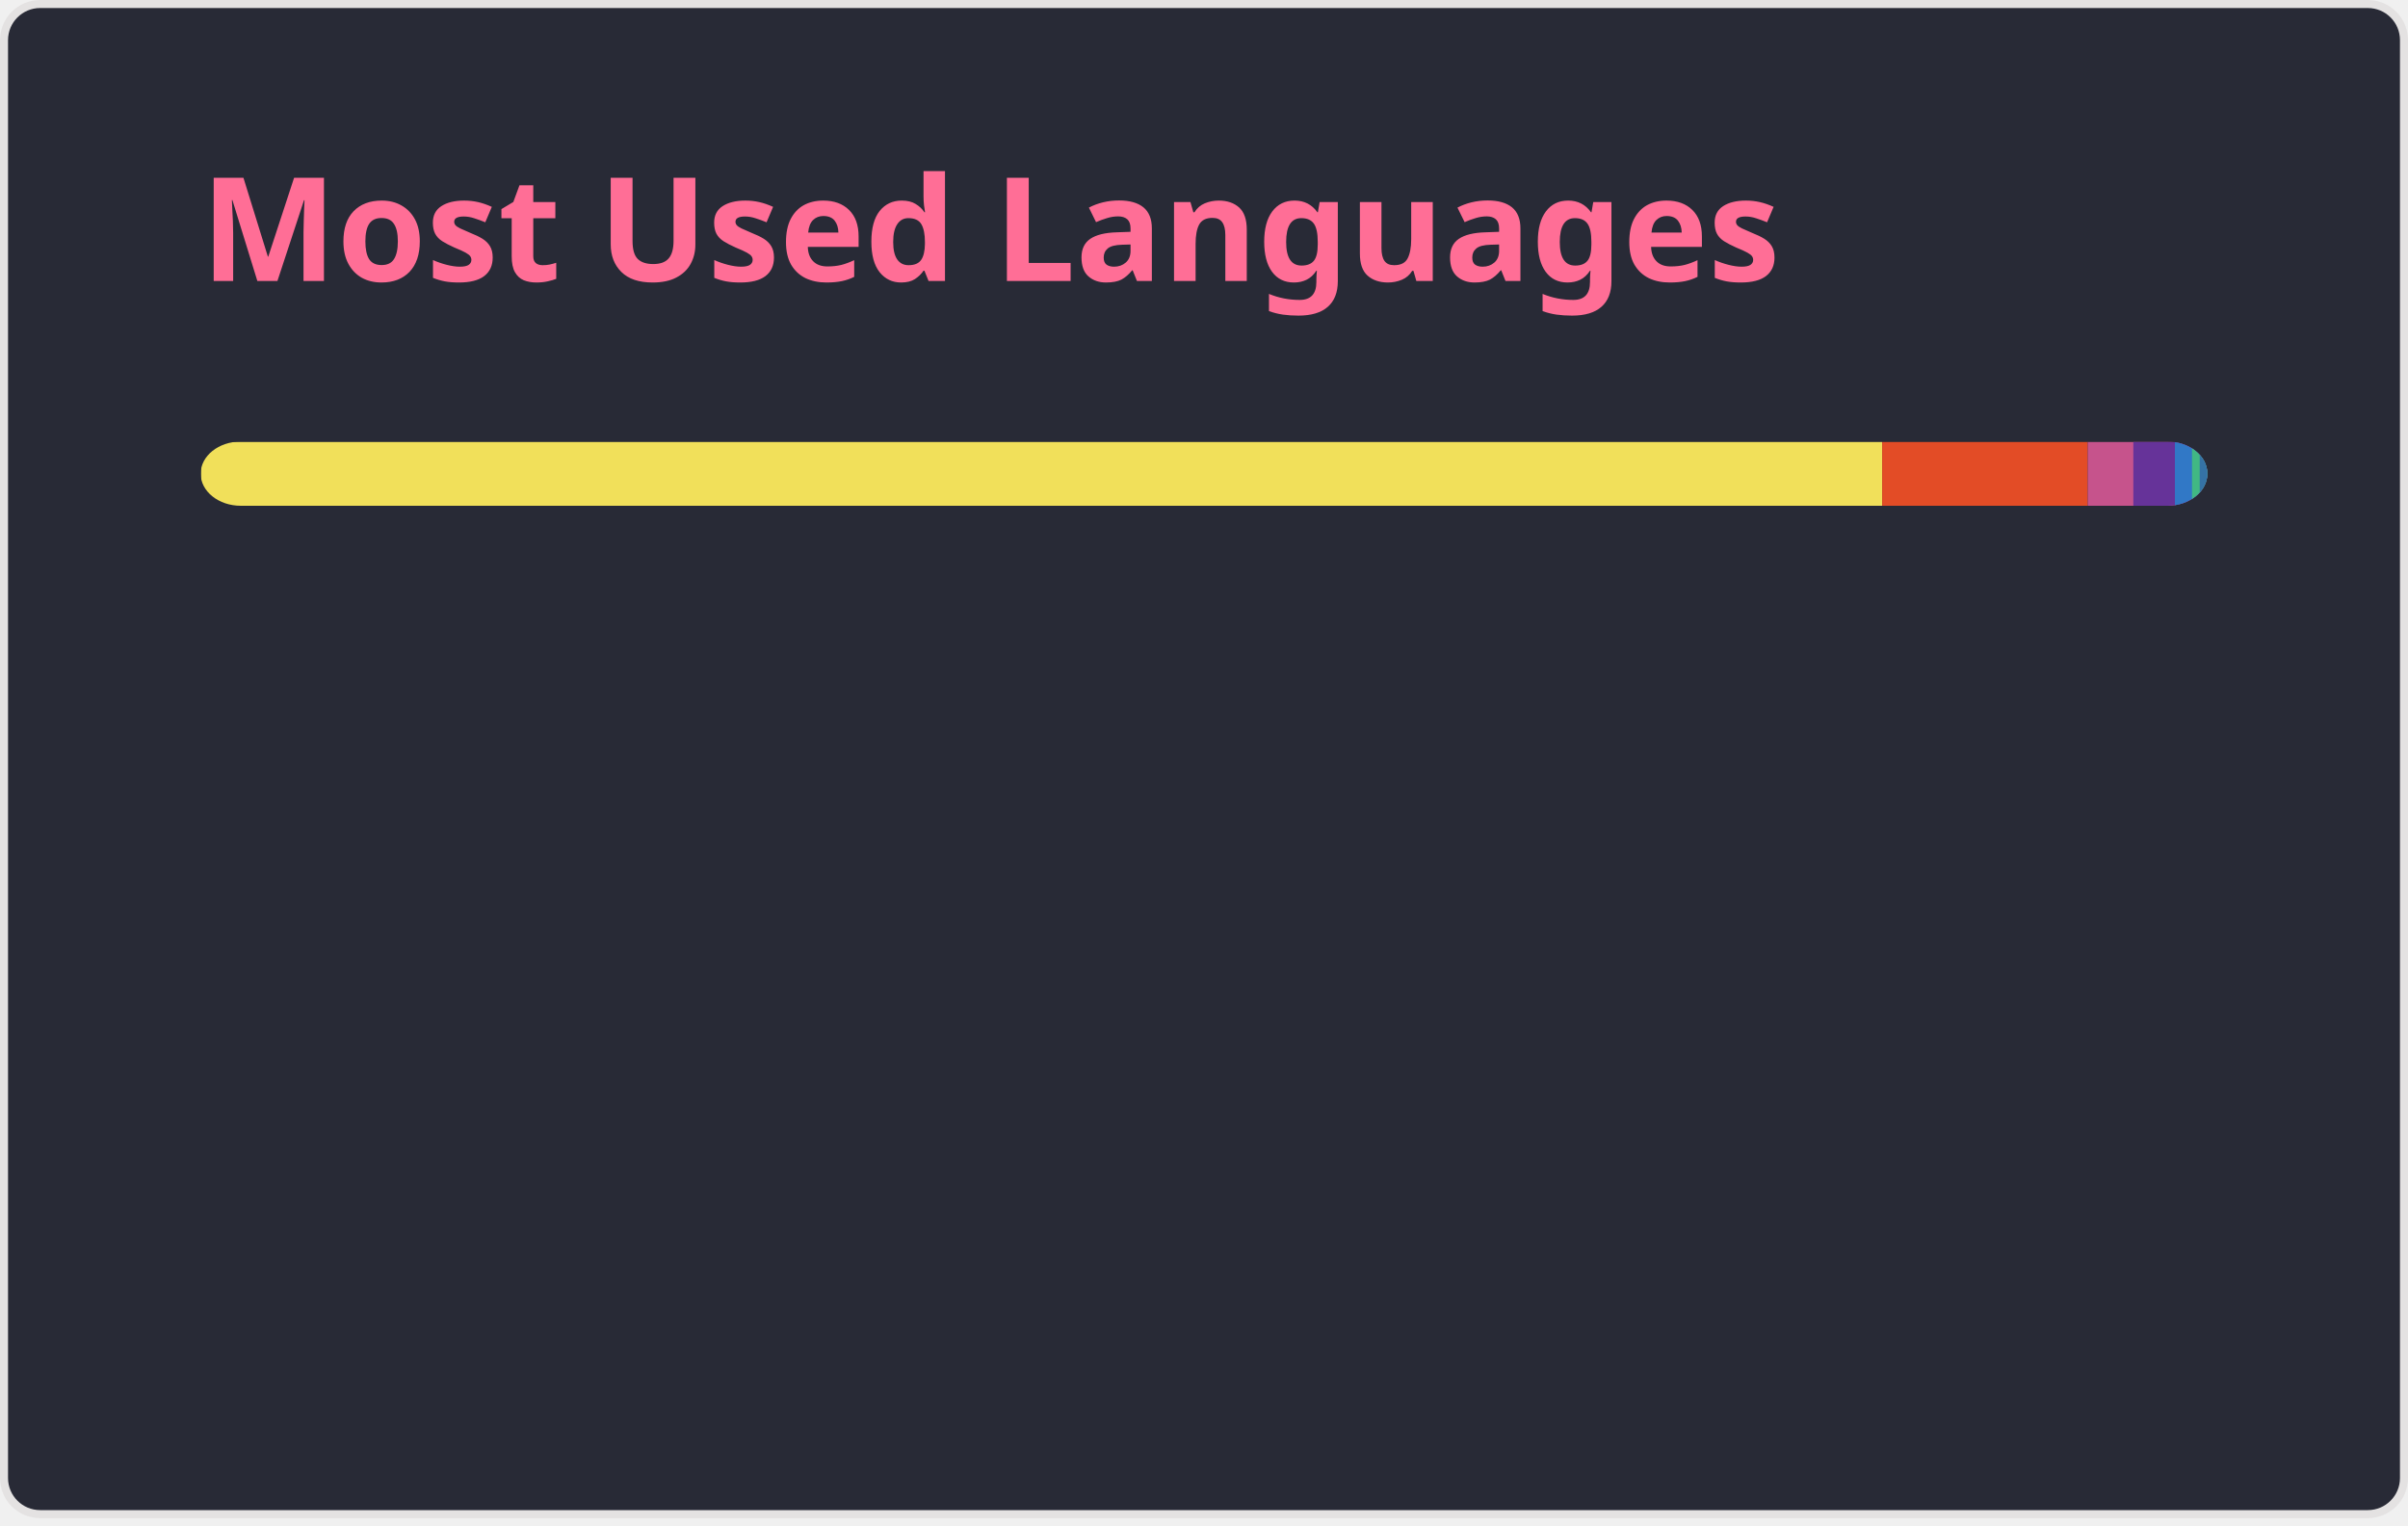
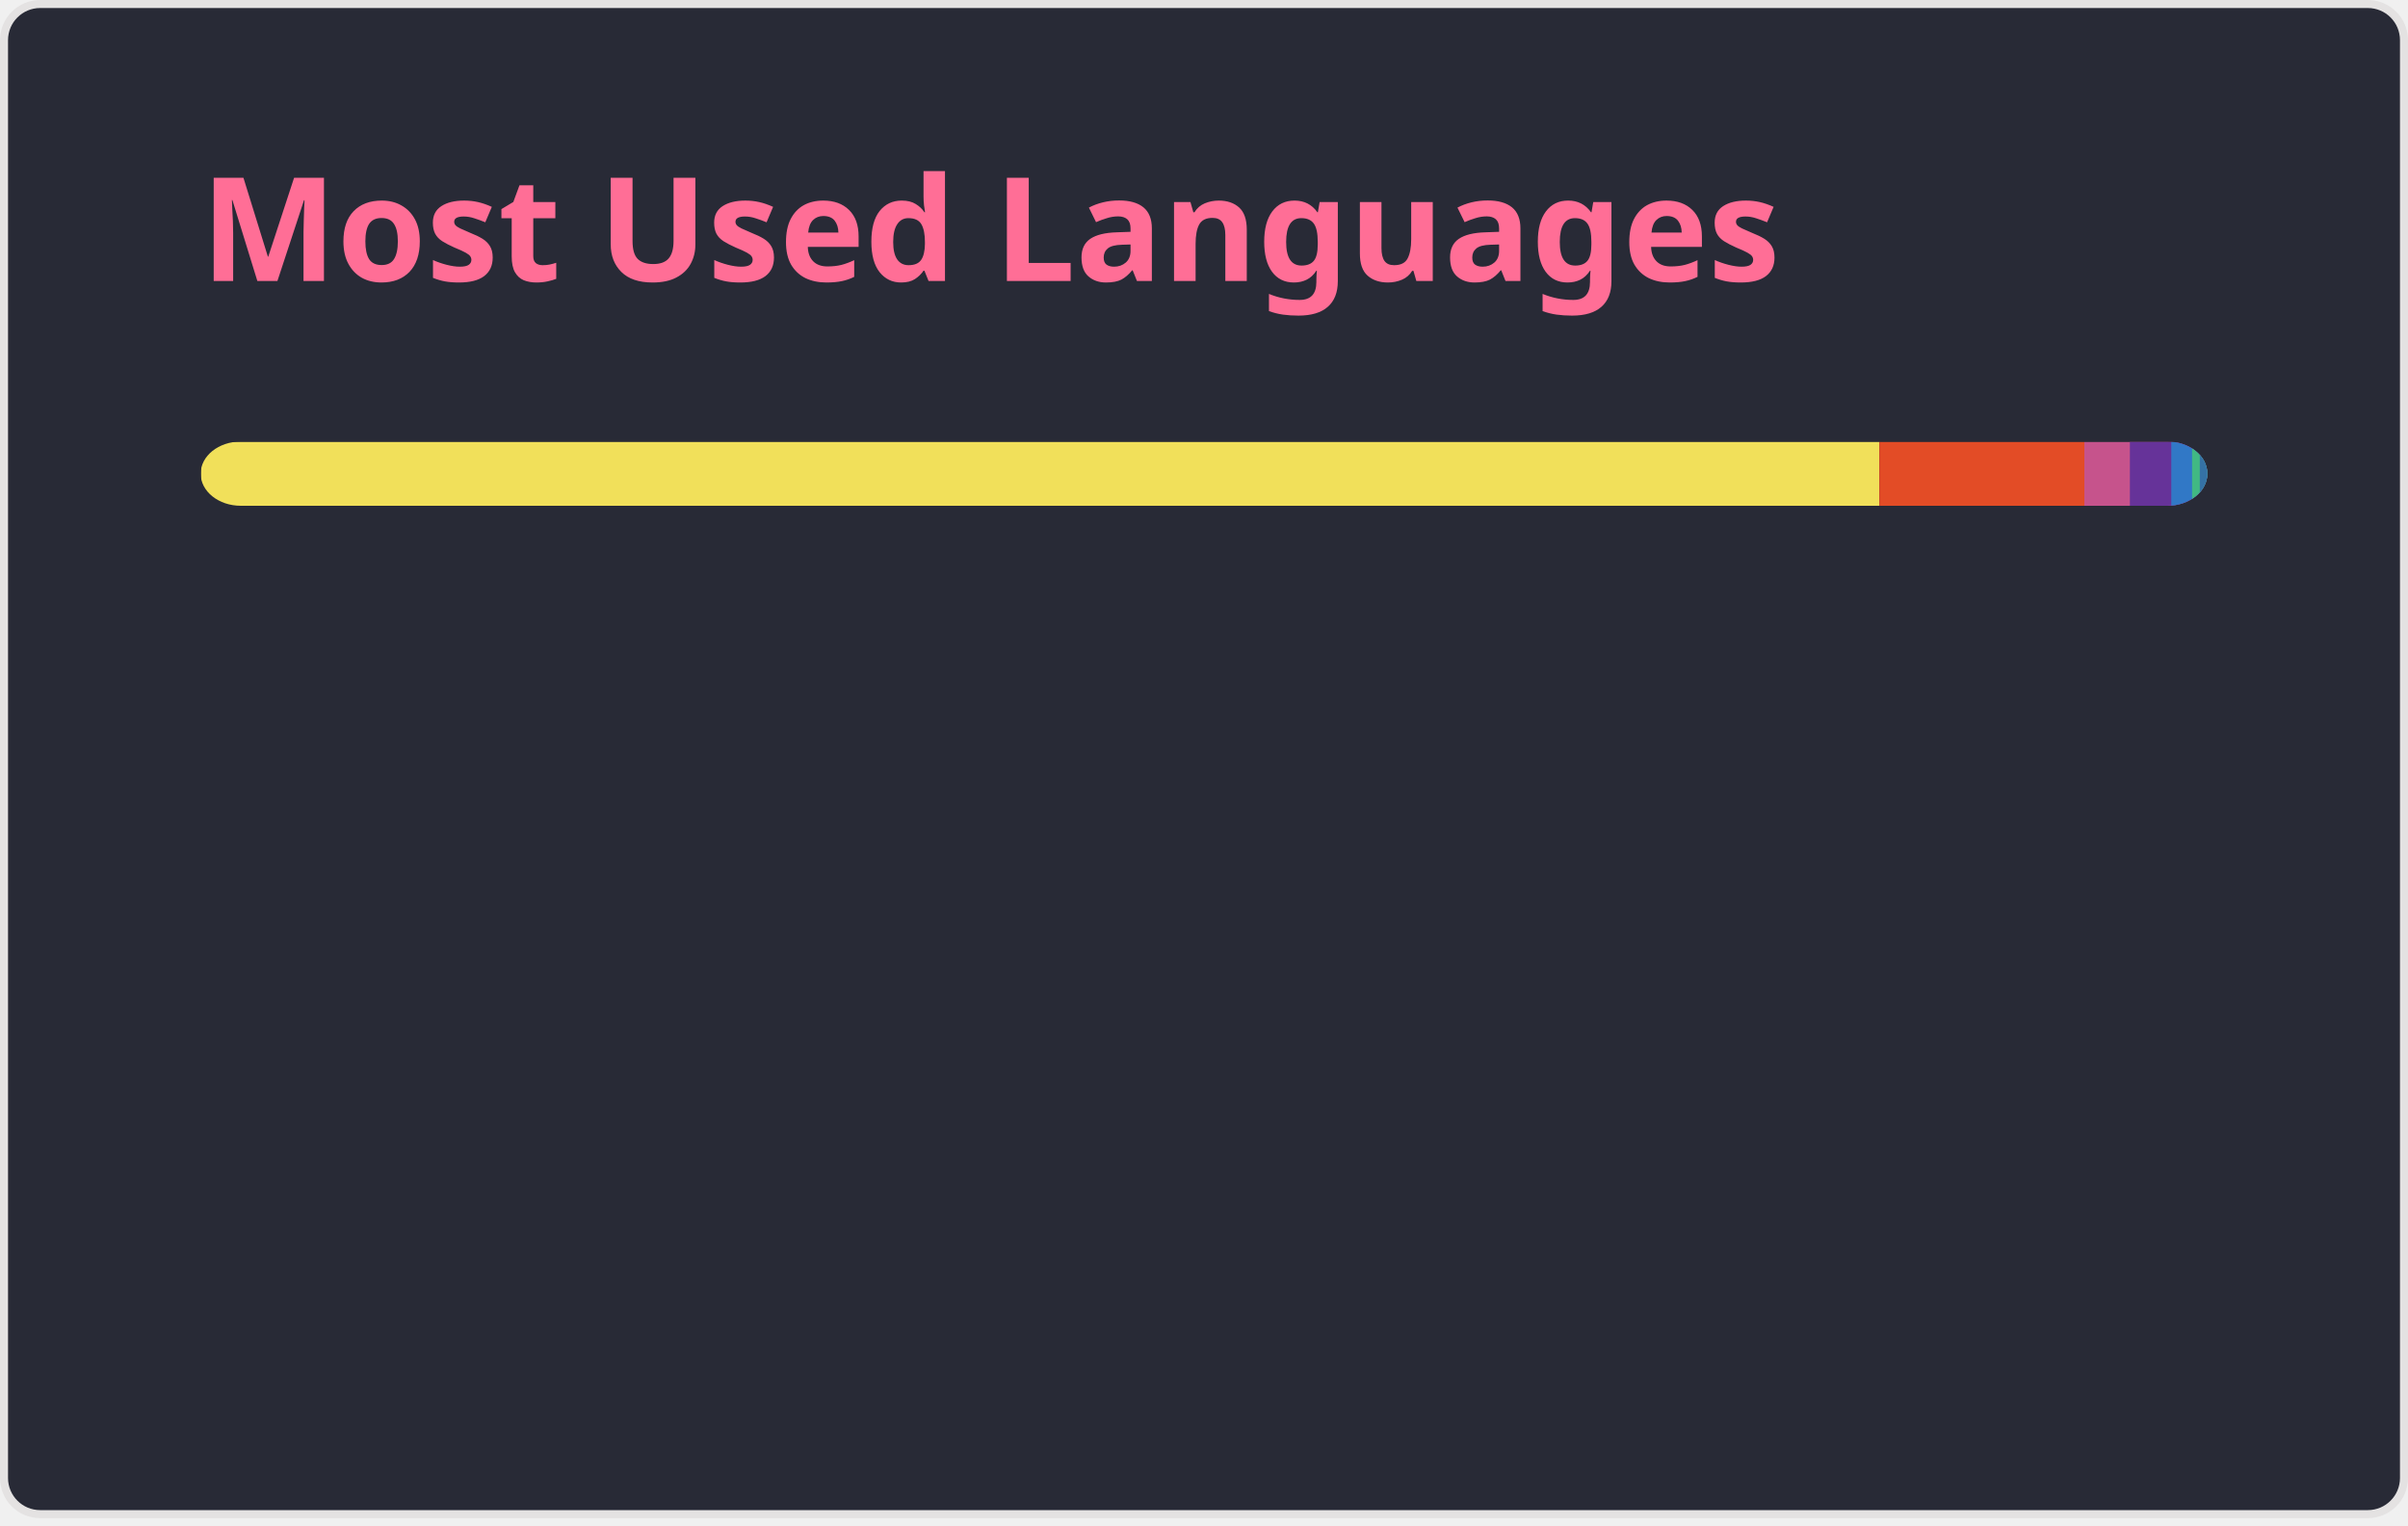
<svg xmlns="http://www.w3.org/2000/svg" width="300" height="190" viewBox="0 0 300 190" fill="none" role="img" aria-labelledby="descId">
  <style>
          .header {
            font: 600 18px 'Segoe UI', Ubuntu, Sans-Serif;
            fill: #ff6e96;
            animation: fadeInAnimation 0.8s ease-in-out forwards;
          }
          @supports(-moz-appearance: auto) {
            /* Selector detects Firefox */
            .header { font-size: 15.5px; }
          }
          
    @keyframes slideInAnimation {
      from {
        width: 0;
      }
      to {
        width: calc(100%-100px);
      }
    }
    @keyframes growWidthAnimation {
      from {
        width: 0;
      }
      to {
        width: 100%;
      }
    }
    .stat {
      font: 600 14px 'Segoe UI', Ubuntu, "Helvetica Neue", Sans-Serif; fill: #f8f8f2;
    }
    @supports(-moz-appearance: auto) {
      /* Selector detects Firefox */
      .stat { font-size:12px; }
    }
    .bold { font-weight: 700 }
    .lang-name {
      font: 400 11px "Segoe UI", Ubuntu, Sans-Serif;
      fill: #f8f8f2;
    }
    .stagger {
      opacity: 0;
      animation: fadeInAnimation 0.3s ease-in-out forwards;
    }
    #rect-mask rect{
      animation: slideInAnimation 1s ease-in-out forwards;
    }
    .lang-progress{
      animation: growWidthAnimation 0.6s ease-in-out forwards;
    }
    

          
      /* Animations */
      @keyframes scaleInAnimation {
        from {
          transform: translate(-5px, 5px) scale(0);
        }
        to {
          transform: translate(-5px, 5px) scale(1);
        }
      }
      @keyframes fadeInAnimation {
        from {
          opacity: 0;
        }
        to {
          opacity: 1;
        }
      }
    
          
        </style>
  <rect data-testid="card-bg" x="0.5" y="0.5" rx="4.5" height="99%" stroke="#e4e2e2" width="299" fill="#282a36" stroke-opacity="1" />
  <g data-testid="card-title" transform="translate(25, 35)">
    <g transform="translate(0, 0)">
      <text x="0" y="0" class="header" data-testid="header">Most Used Languages</text>
    </g>
  </g>
  <g data-testid="main-card-body" transform="translate(0, 55)">
    <svg data-testid="lang-items" x="25">
      <mask id="rect-mask">
        <rect x="0" y="0" width="250" height="8" fill="white" rx="5" />
      </mask>
-       <rect mask="url(#rect-mask)" data-testid="lang-progress" x="0" y="0" width="209.49" height="8" fill="#f1e05a" />
-       <rect mask="url(#rect-mask)" data-testid="lang-progress" x="209.49" y="0" width="25.61" height="8" fill="#e34c26" />
-       <rect mask="url(#rect-mask)" data-testid="lang-progress" x="235.1" y="0" width="15.68" height="8" fill="#c6538c" />
-       <rect mask="url(#rect-mask)" data-testid="lang-progress" x="240.78" y="0" width="15.18" height="8" fill="#663399" />
-       <rect mask="url(#rect-mask)" data-testid="lang-progress" x="245.96" y="0" width="12.13" height="8" fill="#3178c6" />
-       <rect mask="url(#rect-mask)" data-testid="lang-progress" x="248.09" y="0" width="10.96" height="8" fill="#41b883" />
-       <rect mask="url(#rect-mask)" data-testid="lang-progress" x="249.05" y="0" width="10.94" height="8" fill="#3572A5" />
+       <rect mask="url(#rect-mask)" data-testid="lang-progress" x="0" y="0" width="209.14" height="8" fill="#f1e05a" />
+       <rect mask="url(#rect-mask)" data-testid="lang-progress" x="209.14" y="0" width="25.54" height="8" fill="#e34c26" />
+       <rect mask="url(#rect-mask)" data-testid="lang-progress" x="234.68" y="0" width="15.67" height="8" fill="#c6538c" />
+       <rect mask="url(#rect-mask)" data-testid="lang-progress" x="240.35" y="0" width="15.16" height="8" fill="#663399" />
+       <rect mask="url(#rect-mask)" data-testid="lang-progress" x="245.51" y="0" width="12.59" height="8" fill="#3178c6" />
+       <rect mask="url(#rect-mask)" data-testid="lang-progress" x="248.1" y="0" width="10.96" height="8" fill="#41b883" />
+       <rect mask="url(#rect-mask)" data-testid="lang-progress" x="249.06" y="0" width="10.94" height="8" fill="#3572A5" />
      <g transform="translate(0, 25)">
        <g transform="translate(0, 0)">
          <g transform="translate(0, 0)">
            <g class="stagger" style="animation-delay: 450ms">
              <circle cx="5" cy="6" r="5" fill="#f1e05a" />
              <text data-testid="lang-name" x="15" y="10" class="lang-name">
-         JavaScript 83.79%
+         JavaScript 83.66%
      </text>
            </g>
          </g>
          <g transform="translate(0, 25)">
            <g class="stagger" style="animation-delay: 600ms">
              <circle cx="5" cy="6" r="5" fill="#e34c26" />
              <text data-testid="lang-name" x="15" y="10" class="lang-name">
-         HTML 10.25%
+         HTML 10.22%
      </text>
            </g>
          </g>
          <g transform="translate(0, 50)">
            <g class="stagger" style="animation-delay: 750ms">
              <circle cx="5" cy="6" r="5" fill="#c6538c" />
              <text data-testid="lang-name" x="15" y="10" class="lang-name">
        SCSS 2.27%
      </text>
            </g>
          </g>
          <g transform="translate(0, 75)">
            <g class="stagger" style="animation-delay: 900ms">
              <circle cx="5" cy="6" r="5" fill="#663399" />
              <text data-testid="lang-name" x="15" y="10" class="lang-name">
        CSS 2.07%
      </text>
            </g>
          </g>
        </g>
        <g transform="translate(150, 0)">
          <g transform="translate(0, 0)">
            <g class="stagger" style="animation-delay: 450ms">
              <circle cx="5" cy="6" r="5" fill="#3178c6" />
              <text data-testid="lang-name" x="15" y="10" class="lang-name">
-         TypeScript 0.85%
+         TypeScript 1.04%
      </text>
            </g>
          </g>
          <g transform="translate(0, 25)">
            <g class="stagger" style="animation-delay: 600ms">
              <circle cx="5" cy="6" r="5" fill="#41b883" />
              <text data-testid="lang-name" x="15" y="10" class="lang-name">
        Vue 0.38%
      </text>
            </g>
          </g>
          <g transform="translate(0, 50)">
            <g class="stagger" style="animation-delay: 750ms">
              <circle cx="5" cy="6" r="5" fill="#3572A5" />
              <text data-testid="lang-name" x="15" y="10" class="lang-name">
-         Python 0.38%
+         Python 0.37%
      </text>
            </g>
          </g>
        </g>
      </g>
    </svg>
  </g>
</svg>
